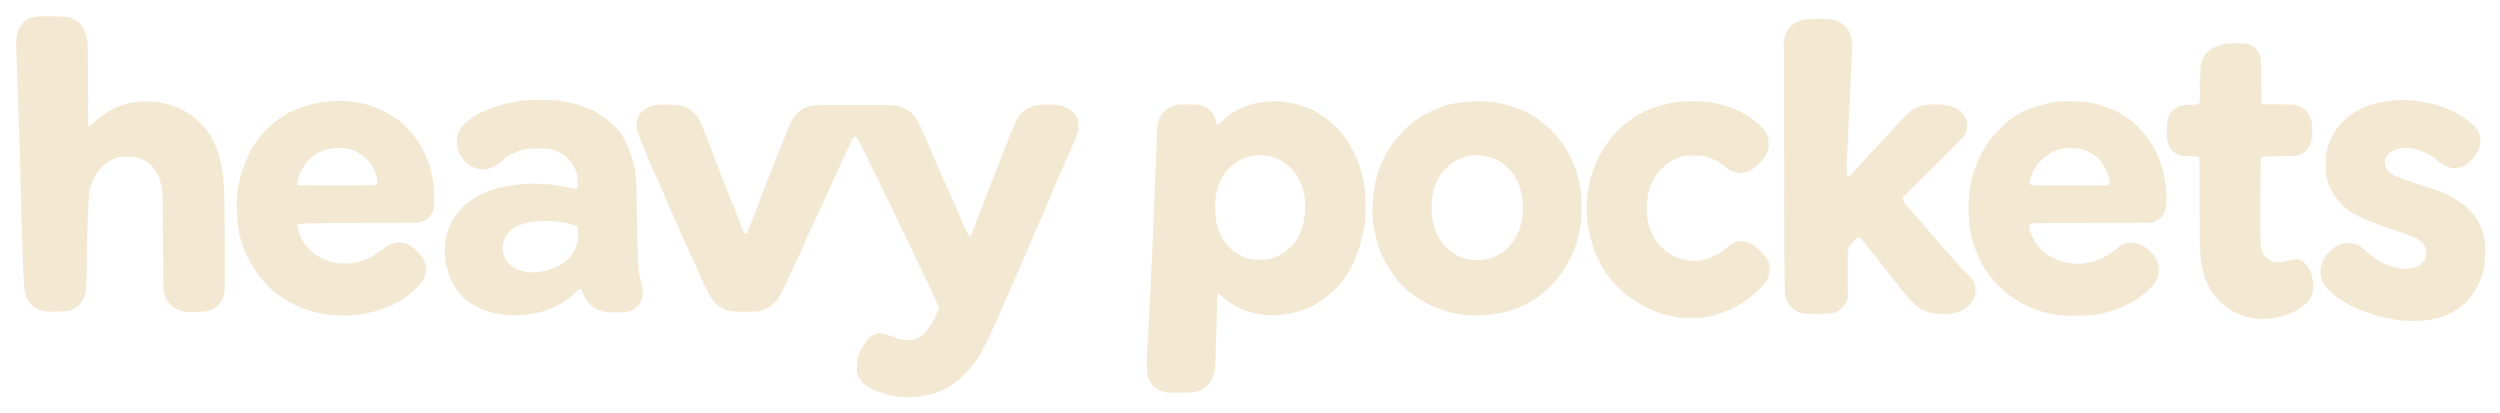
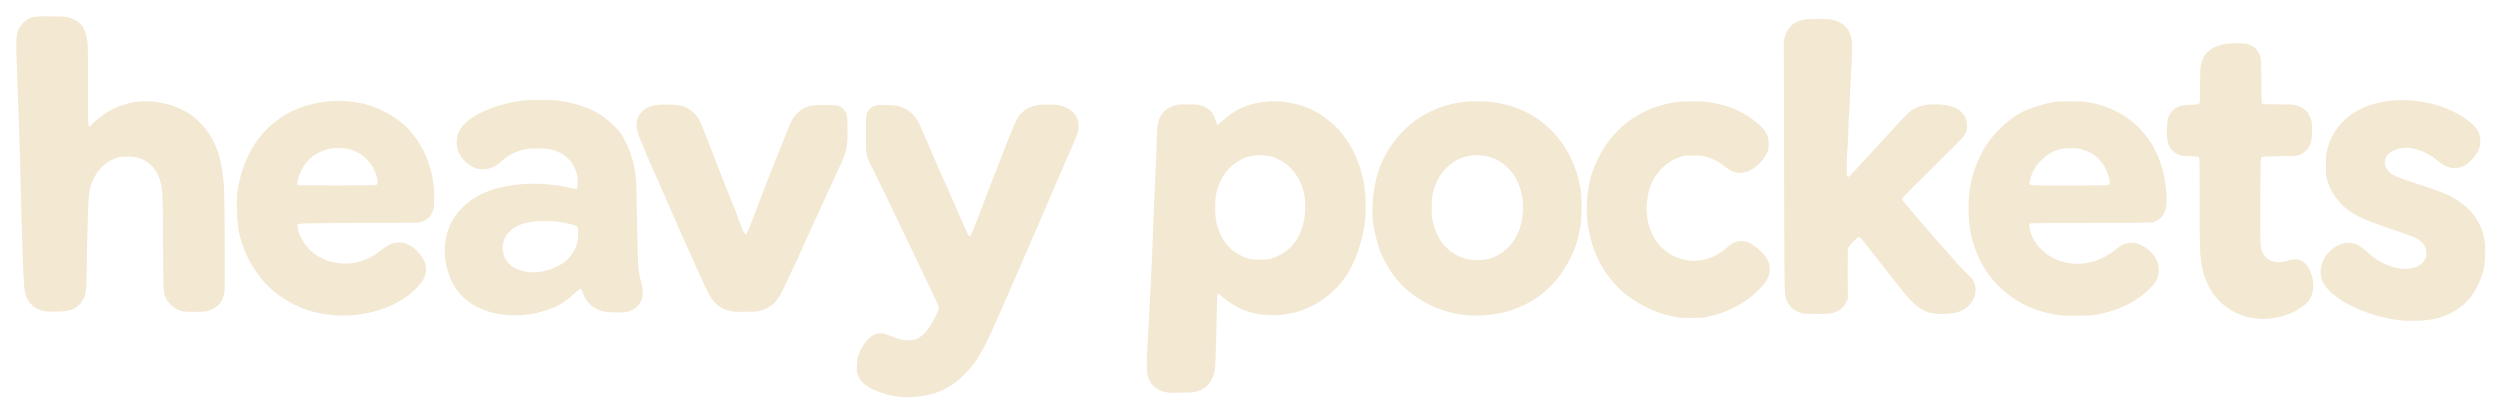
<svg xmlns="http://www.w3.org/2000/svg" viewBox="0 0 1236 204" role="img" aria-label="heavy pockets">
-   <path fill="#F3E8D2" fill-rule="evenodd" d="M445.1 196.2C440.1 195.7 435.8 194.5 431.3 192.4C427.7 190.6 425.7 188.8 424.5 186.2C423.7 184.4 423.6 184.3 423.6 181.4C423.7 179.1 423.8 177.9 424.2 176.4C425.6 171.4 429.3 166.5 432.7 165.2C434.9 164.4 436.7 164.6 440.5 166.2C444.8 167.9 446.7 168.3 449.6 168.2C451.7 168.1 452.1 168.0 453.8 167.2C455.2 166.5 456.1 165.8 457.3 164.5C459.1 162.7 461.7 158.4 463.3 154.7L464.3 152.4L463.9 151.2C463.6 150.2 458.6 139.8 449.2 120.1C447.5 116.7 444.9 111.2 443.4 108.0C430.1 80.3 424.0 68.2 423.2 67.7C422.4 67.3 421.7 67.9 420.8 70.0C420.3 71.0 419.3 73.3 418.4 75.1C415.8 80.8 412.3 88.4 409.2 95.2C407.5 98.9 405.1 104.2 403.8 107.0C402.5 109.8 400.2 114.8 398.7 118.1C397.3 121.4 395.1 126.2 393.9 128.8C392.7 131.3 391.2 134.4 390.6 135.8C388.1 141.3 385.9 145.7 384.9 147.2C382.8 150.4 380.3 152.2 376.5 153.4C374.4 154.1 374.2 154.1 368.2 154.1C360.3 154.1 358.7 153.7 354.9 150.9C352.0 148.8 350.2 145.6 344.9 133.5C343.4 130.1 341.5 125.9 340.7 124.2C339.3 121.2 333.3 107.7 327.4 94.0C326.0 90.8 324.0 86.3 322.9 84.0C321.1 79.9 318.3 73.3 316.1 67.8C315.5 66.3 314.9 64.3 314.8 63.5C314.0 57.8 317.4 53.4 323.5 52.1C326.4 51.5 334.0 51.6 336.6 52.2C340.0 53.1 342.7 55.0 344.6 57.6C346.1 59.7 346.5 60.6 348.8 66.6C351.3 73.2 358.3 91.2 362.8 102.2C363.6 104.1 364.6 106.9 365.2 108.5C367.6 115.1 368.3 116.5 369.2 115.4C369.5 115.1 372.8 106.7 374.1 103.2C376.4 96.8 384.8 75.5 390.3 62.0C391.9 58.1 394.6 55.0 397.6 53.5C401.1 51.8 400.3 51.9 422.2 51.9C444.6 51.9 443.4 51.8 447.5 53.8C450.6 55.4 452.7 57.6 454.3 60.9C455.7 63.9 459.5 72.5 462.1 78.7C463.2 81.2 464.7 84.8 465.5 86.6C467.1 89.9 468.7 93.6 472.8 103.0C477.0 112.8 478.6 116.3 479.1 116.6C480.0 117.1 479.8 117.6 489.7 91.4C490.9 88.2 492.2 84.9 492.6 84.1C492.9 83.3 493.9 80.8 494.7 78.6C497.3 71.7 501.7 60.8 502.6 59.2C504.4 55.7 507.6 53.3 511.7 52.2C514.4 51.5 521.6 51.5 524.4 52.2C528.2 53.2 531.2 55.4 532.4 58.2C532.9 59.2 533.1 60.1 533.2 61.8C533.4 64.6 532.9 66.0 529.8 73.0C528.5 76.0 525.0 84.1 521.9 91.1C518.9 98.1 515.9 105.1 515.3 106.6C514.6 108.1 511.9 114.3 509.3 120.4C493.7 156.4 489.8 165.3 486.4 171.8C483.8 176.6 482.6 178.5 480.2 181.4C472.1 191.0 464.3 195.2 452.4 196.2C449.3 196.5 448.0 196.5 445.1 196.2ZM161.8 155.5C152.8 154.3 145.2 151.2 137.8 145.9C128.9 139.6 121.7 128.7 118.7 117.1C117.6 112.7 117.2 108.9 117.1 102.1C117.1 95.5 117.3 93.9 118.6 88.5C122.1 74.5 129.4 64.0 140.3 57.2C150.6 50.8 165.3 48.3 177.9 50.9C187.7 52.8 197.6 58.5 203.4 65.5C211.0 74.6 215.0 86.4 214.7 98.7C214.6 102.2 214.5 103.1 214.1 104.2C212.9 107.2 211.4 108.6 208.5 109.6L206.9 110.1L177.2 110.2C144.0 110.4 146.9 110.2 147.1 112.2C147.6 116.7 151.3 122.5 155.6 125.6C161.6 129.9 169.8 131.4 177.1 129.5C181.2 128.5 184.3 126.9 188.5 123.7C192.3 120.8 193.2 120.4 195.7 120.0C199.3 119.3 202.9 120.8 206.3 124.2C209.9 127.9 211.3 131.7 210.4 135.3C209.7 137.9 208.8 139.4 206.2 142.1C202.5 146.0 198.3 148.9 192.5 151.4C183.3 155.4 172.2 156.9 161.8 155.5ZM250.0 155.7C235.8 154.3 225.9 147.3 221.9 135.6C220.5 131.4 219.9 128.2 219.9 123.9C219.9 119.7 220.4 117.1 221.8 113.1C225.1 103.6 234.4 96.0 246.1 93.0C257.7 90.1 269.8 90.1 282.0 92.9C284.1 93.4 284.9 93.5 285.2 93.3C285.6 93.1 285.6 92.6 285.6 90.1C285.6 87.6 285.5 86.8 284.9 85.1C283.4 80.6 280.9 77.6 277.0 75.6C273.0 73.7 271.4 73.4 265.8 73.4C261.3 73.4 260.7 73.5 258.4 74.1C254.1 75.2 250.9 77.0 247.7 79.9C242.9 84.2 237.5 84.9 232.6 81.9C225.8 77.6 223.8 69.6 227.9 63.4C231.9 57.4 243.4 52.0 256.5 50.0C261.3 49.2 271.4 49.2 276.4 49.8C284.9 51.0 292.1 53.5 297.9 57.4C300.6 59.2 305.6 64.0 307.1 66.2C310.3 71.1 313.1 78.5 314.0 84.9C314.6 88.7 314.7 91.8 315.0 112.6C315.3 129.3 315.5 133.8 316.5 137.6C317.7 142.1 317.8 142.6 317.7 145.0C317.6 147.1 317.5 147.6 316.8 149.1C315.5 151.7 313.4 153.3 309.9 154.2C307.9 154.7 300.1 154.5 297.9 153.9C292.9 152.5 289.5 149.2 288.0 144.4C287.6 143.2 287.3 142.8 286.8 142.8C286.7 142.8 285.4 143.8 284.0 145.1C281.2 147.8 277.4 150.4 274.3 151.8C266.3 155.2 258.1 156.5 250.0 155.7ZM23.4 154.0C17.7 153.5 13.8 150.2 12.4 144.9C11.8 142.9 11.3 132.0 10.7 109.9C10.6 104.7 10.4 96.7 10.2 92.1C10.1 87.6 9.9 79.8 9.8 74.9C9.4 62.8 8.8 45.1 8.4 34.1C7.8 19.4 7.9 17.3 9.4 14.1C10.2 12.4 12.1 10.4 13.9 9.4C16.3 8.2 18.3 7.9 25.8 8.1C32.4 8.2 32.7 8.2 34.6 8.8C39.6 10.5 42.0 13.4 43.0 19.2C43.5 21.7 43.5 23.1 43.5 41.9C43.5 59.5 43.5 62.0 43.9 62.3C44.1 62.4 44.3 62.5 44.4 62.5C50.6 56.2 56.2 52.9 63.9 51.0C73.3 48.7 85.3 50.8 93.5 56.2C97.2 58.6 101.0 62.5 103.4 66.2C107.7 72.7 109.9 80.3 110.7 91.9C111.1 96.7 111.3 142.1 111.0 144.2C110.3 148.9 107.9 151.9 103.7 153.4C102.0 154.0 101.5 154.1 97.0 154.2C91.6 154.3 89.9 154.1 87.3 152.8C85.5 152.0 83.1 149.6 82.2 147.7C80.7 144.8 80.7 144.9 80.6 119.8C80.5 95.2 80.4 93.8 79.2 89.5C77.6 83.6 73.6 79.4 68.1 78.0C65.5 77.3 60.9 77.2 58.5 77.8C51.0 79.8 45.7 86.3 44.1 95.4C43.7 98.0 43.1 113.6 42.9 131.4C42.7 144.2 42.6 145.2 41.1 148.0C39.6 150.9 37.1 152.8 33.8 153.6C32.1 154.0 26.2 154.2 23.4 154.0ZM266.2 134.5C272.1 133.8 278.2 131.0 281.4 127.5C283.0 125.7 284.4 123.1 285.2 120.8C285.7 119.2 285.8 118.4 285.8 115.7C285.9 111.9 285.8 111.8 283.0 111.0C278.0 109.7 273.1 109.1 267.5 109.3C259.1 109.6 253.9 111.6 250.7 115.9C247.4 120.3 247.9 126.6 251.7 130.4C252.4 131.1 253.4 132.0 254.1 132.3C255.8 133.3 258.8 134.3 261.1 134.5C262.2 134.6 263.3 134.7 263.4 134.7C263.6 134.7 264.8 134.6 266.2 134.5ZM185.6 91.5C186.7 91.4 186.9 90.6 186.5 88.5C185.6 83.2 181.6 77.7 176.7 75.3C173.6 73.7 171.3 73.2 167.5 73.2C164.1 73.2 162.2 73.5 159.2 74.7C153.5 76.9 149.1 82.0 147.3 88.6C146.7 90.7 146.8 91.4 147.8 91.6C148.5 91.7 184.6 91.7 185.6 91.5ZM577.4 194.1C572.2 193.3 568.8 190.5 567.5 186.0C566.9 183.8 566.8 180.1 567.2 172.9C567.9 161.0 568.5 150.2 568.7 144.6C568.9 141.2 569.1 137.5 569.1 136.4C569.3 134.3 570.3 109.8 570.7 98.0C570.9 94.4 571.1 89.2 571.2 86.6C571.4 84.0 571.6 77.7 571.8 72.6C571.9 66.5 572.1 62.7 572.4 61.4C573.3 56.6 576.0 53.6 580.9 52.1C582.1 51.7 583.2 51.6 587.2 51.6C591.6 51.6 592.3 51.7 593.9 52.2C597.9 53.4 600.1 55.8 601.0 59.5C601.4 61.1 601.7 61.8 602.0 61.7C602.1 61.7 603.3 60.8 604.6 59.6C610.7 53.9 617.5 51.0 626.7 50.2C635.6 49.4 646.0 52.0 653.1 56.8C656.0 58.7 659.7 61.8 661.5 63.7C667.7 70.3 672.3 79.9 674.2 90.0C675.4 96.2 675.5 106.3 674.5 112.2C673.0 120.6 670.2 128.8 666.6 134.7C660.6 144.7 650.4 152.1 639.2 154.7C637.3 155.2 634.2 155.6 631.0 155.8C629.1 156.0 623.3 155.6 621.0 155.1C618.6 154.6 614.3 153.2 612.2 152.1C609.8 150.9 606.3 148.5 604.4 146.8C602.7 145.2 602.2 145.0 601.9 145.7C601.8 145.9 601.6 151.5 601.5 158.1C601.2 174.0 600.8 182.4 600.5 183.9C600.3 184.6 599.8 186.1 599.2 187.2C597.7 190.6 595.3 192.5 591.4 193.6C590.2 194.0 588.6 194.1 584.0 194.1C580.8 194.2 577.8 194.2 577.4 194.1ZM1187.0 158.4C1172.8 156.7 1158.9 151.0 1151.7 143.8C1148.2 140.2 1147.1 137.6 1147.3 133.6C1147.8 125.8 1155.7 119.0 1162.8 120.2C1165.2 120.6 1167.0 121.6 1169.8 124.1C1173.3 127.2 1174.2 127.9 1176.2 129.1C1178.9 130.6 1182.2 131.9 1185.2 132.5C1188.2 133.1 1190.0 133.1 1192.3 132.6C1194.6 132.1 1196.0 131.5 1197.3 130.3C1198.9 128.8 1199.6 127.3 1199.6 125.1C1199.6 121.9 1197.9 119.5 1194.2 117.6C1193.2 117.1 1189.1 115.6 1185.1 114.2C1171.1 109.5 1166.4 107.6 1162.0 104.6C1156.4 100.9 1152.1 94.9 1150.5 88.6C1149.9 86.6 1149.9 85.8 1149.9 81.5C1149.9 77.1 1150.0 76.4 1150.6 74.0C1151.8 69.0 1153.8 65.3 1157.0 61.6C1161.0 57.0 1165.5 54.1 1171.7 52.0C1182.2 48.5 1194.4 48.7 1206.5 52.5C1215.0 55.3 1223.2 60.8 1225.3 65.1C1226.4 67.4 1226.6 70.4 1225.8 73.0C1224.7 76.4 1221.4 80.4 1218.2 82.0C1213.9 84.1 1209.8 83.3 1205.5 79.7C1201.0 75.9 1196.0 73.7 1190.9 73.1C1187.5 72.8 1183.3 73.9 1181.2 75.8C1178.4 78.2 1178.3 82.1 1181.1 84.9C1183.0 86.8 1185.0 87.6 1196.9 91.5C1205.4 94.3 1208.0 95.3 1210.9 96.7C1221.2 101.9 1227.1 109.6 1228.5 119.7C1228.9 122.6 1228.7 129.6 1228.1 132.2C1226.8 138.5 1223.8 144.4 1220.0 148.6C1215.3 153.7 1208.3 157.2 1200.4 158.2C1197.1 158.7 1190.2 158.8 1187.0 158.4ZM1114.4 157.3C1107.9 156.5 1101.5 153.3 1096.9 148.5C1092.9 144.3 1090.0 138.6 1088.7 132.0C1087.6 126.7 1087.5 123.1 1087.5 100.0C1087.5 79.9 1087.5 78.0 1087.1 77.7C1086.8 77.5 1085.5 77.3 1082.5 77.2C1078.5 77.1 1078.3 77.1 1076.7 76.3C1072.4 74.3 1071.1 71.0 1071.3 63.5C1071.5 59.3 1071.9 57.4 1073.4 55.6C1075.4 52.8 1078.2 51.8 1083.3 51.8C1086.0 51.8 1086.5 51.7 1087.0 51.3L1087.6 50.8L1087.7 42.0C1087.8 34.1 1087.8 32.9 1088.3 31.3C1089.6 26.4 1092.7 23.6 1098.4 22.1C1100.6 21.5 1101.4 21.5 1105.4 21.4C1110.1 21.4 1111.2 21.6 1113.4 22.7C1115.4 23.7 1116.9 25.8 1117.6 28.4C1117.9 29.6 1118.0 31.7 1118.0 40.3C1118.0 48.7 1118.1 50.7 1118.3 51.1C1118.7 51.6 1119.1 51.6 1126.4 51.6C1133.6 51.6 1134.2 51.7 1135.7 52.2C1139.5 53.5 1141.5 55.5 1142.7 59.4C1143.0 60.5 1143.1 61.7 1143.1 64.5C1143.1 69.9 1142.4 72.2 1139.9 74.6C1139.0 75.5 1138.1 76.1 1137.1 76.5C1135.7 77.1 1135.3 77.1 1127.1 77.2C1119.3 77.4 1118.5 77.4 1118.1 77.8C1117.7 78.2 1117.6 79.5 1117.5 97.2C1117.4 118.0 1117.5 121.3 1118.2 123.8C1119.2 127.0 1121.4 128.9 1124.7 129.5C1126.6 129.8 1128.0 129.7 1131.2 128.8C1134.6 127.9 1136.6 128.1 1138.4 129.2C1142.6 131.9 1144.9 140.2 1143.0 145.6C1142.0 148.7 1140.1 150.6 1136.0 153.1C1132.3 155.3 1128.0 156.7 1122.9 157.4C1119.4 157.8 1118.0 157.8 1114.4 157.3ZM830.4 157.1C828.2 156.8 823.1 155.6 820.8 154.8C815.9 153.2 809.4 149.8 804.8 146.3C796.3 139.9 789.7 130.0 786.8 119.3C784.2 109.9 783.8 102.4 785.4 92.6C786.1 87.9 787.4 84.1 789.9 78.8C796.2 65.5 807.5 55.9 821.5 52.0C826.1 50.7 829.4 50.2 834.9 50.1C841.6 49.9 846.5 50.5 852.6 52.2C859.0 53.9 865.4 57.6 870.2 62.1C872.0 63.9 872.7 64.7 873.4 66.2C874.3 67.9 874.3 68.2 874.4 70.6C874.5 72.7 874.5 73.4 874.0 74.6C873.2 76.8 871.7 79.0 869.4 81.2C866.1 84.3 862.8 85.7 859.5 85.4C857.0 85.2 855.4 84.5 852.6 82.2C849.8 79.9 846.6 78.3 843.6 77.5C841.9 77.0 840.9 76.9 837.2 76.9C832.9 76.9 832.8 76.9 830.4 77.7C827.2 78.8 824.6 80.4 822.3 82.6C817.7 87.0 815.5 91.4 814.5 98.1C813.9 102.1 813.9 103.8 814.4 107.5C815.9 118.6 823.4 126.8 833.7 128.6C836.8 129.1 838.7 129.1 841.7 128.5C846.4 127.6 849.9 125.8 853.8 122.4C855.9 120.5 856.9 119.9 859.0 119.4C862.7 118.4 867.0 120.4 871.4 125.1C874.2 128.0 875.2 130.7 874.9 134.2C874.7 136.6 873.7 138.6 871.3 141.4C864.8 148.9 854.2 154.8 843.7 156.7C841.5 157.2 840.1 157.2 836.0 157.2C833.3 157.2 830.8 157.1 830.4 157.1ZM1019.8 156.0C1006.9 154.7 996.2 149.6 987.6 140.9C983.0 136.2 979.6 131.0 977.3 125.0C974.5 118.0 973.6 113.2 973.3 105.0C973.0 95.6 974.4 87.6 977.8 79.8C980.4 73.7 983.3 69.3 987.7 64.7C992.0 60.3 996.2 57.1 1000.7 54.9C1003.7 53.5 1009.5 51.7 1013.5 50.8C1016.7 50.2 1017.2 50.1 1023.8 50.1C1030.2 50.2 1030.8 50.2 1033.8 50.8C1046.6 53.5 1056.3 59.8 1063.0 70.0C1067.6 76.9 1070.3 85.4 1071.0 94.6C1071.4 100.0 1071.1 103.0 1069.8 105.6C1068.7 107.8 1066.6 109.4 1063.9 110.0C1063.3 110.1 1052.0 110.2 1033.5 110.2C1013.8 110.2 1004.1 110.3 1003.7 110.5C1003.1 110.8 1003.1 111.9 1003.7 114.1C1004.8 117.8 1006.7 120.9 1009.4 123.5C1011.6 125.6 1013.0 126.5 1015.8 127.9C1020.1 129.9 1025.3 130.8 1029.7 130.3C1036.1 129.5 1040.6 127.6 1045.8 123.5C1049.0 120.9 1050.5 120.2 1053.3 120.0C1055.1 120.0 1055.7 120.0 1057.2 120.6C1061.3 122.0 1065.3 125.8 1066.6 129.5C1067.7 132.7 1067.6 135.5 1066.1 138.5C1065.4 140.0 1064.6 140.9 1062.5 143.0C1057.5 148.1 1050.0 152.2 1042.0 154.3C1037.0 155.7 1034.5 156.0 1028.0 156.1C1024.6 156.2 1020.9 156.1 1019.8 156.0ZM723.0 155.6C713.4 154.3 704.2 150.3 696.8 144.3C693.5 141.6 691.9 139.9 689.4 136.6C685.9 131.8 683.0 126.4 681.7 122.4C680.6 119.0 679.2 113.2 678.9 110.5C677.9 103.0 678.9 92.6 681.4 84.9C684.8 74.4 692.2 64.6 701.0 58.7C709.3 53.2 718.1 50.4 728.1 50.1C738.3 49.7 747.8 51.8 755.5 55.9C769.4 63.4 778.7 76.9 781.4 93.4C781.8 95.5 781.9 97.5 781.9 102.8C781.9 110.1 781.6 112.0 779.9 118.6C778.8 122.6 777.9 124.8 775.9 128.6C768.8 142.2 757.7 151.0 743.1 154.5C737.4 155.9 728.7 156.4 723.0 155.6ZM891.6 155.0C886.7 154.0 883.6 150.9 882.6 146.3C882.2 144.4 882.1 125.3 882.0 54.5L881.9 20.1L882.5 18.1C883.7 13.6 886.4 11.1 891.0 9.9C892.3 9.5 893.8 9.4 898.9 9.4C905.0 9.4 905.2 9.4 907.2 10.1C911.9 11.6 914.4 14.4 915.4 19.3C915.7 20.8 915.8 22.1 915.6 26.4C915.6 29.3 915.4 33.1 915.2 35.0C915.1 36.9 914.9 41.4 914.7 45.0C914.6 48.6 914.4 52.9 914.3 54.5C914.1 56.1 913.9 60.9 913.8 65.1C913.6 69.4 913.4 74.6 913.2 76.7C912.9 82.7 912.9 87.2 913.4 87.4C913.6 87.5 913.9 87.4 914.1 87.3C914.5 87.1 919.3 82.0 928.0 72.4C937.6 61.9 942.9 56.2 944.2 55.2C945.7 53.9 947.8 52.9 950.4 52.2C953.3 51.4 959.8 51.4 963.2 52.2C969.0 53.5 972.2 56.8 972.5 61.7C972.6 64.1 972.1 65.7 970.8 67.5C970.3 68.1 963.4 75.1 955.5 82.9C947.6 90.7 941.0 97.3 940.8 97.6C940.5 98.1 940.5 98.4 940.6 98.9C940.9 99.5 948.9 109.0 959.1 120.6C966.6 129.1 970.8 133.8 972.8 135.6C975.0 137.6 975.9 138.9 976.4 140.8C977.8 146.1 974.6 151.6 969.1 153.9C964.5 155.7 956.5 155.7 951.9 153.9C949.5 152.9 947.5 151.4 944.8 148.7C942.5 146.3 941.1 144.5 932.8 133.9C931.1 131.7 928.4 128.2 926.8 126.2C925.2 124.3 923.2 121.8 922.4 120.7C920.4 118.0 919.6 117.3 919.0 117.2C918.5 117.2 917.8 117.9 916.3 119.4C915.1 120.6 914.0 122.0 913.8 122.4C913.5 123.0 913.5 124.7 913.5 135.4L913.6 147.6L912.9 149.1C911.6 151.9 909.9 153.4 906.9 154.5C905.5 155.0 904.8 155.1 899.0 155.2C895.5 155.2 892.2 155.1 891.6 155.0ZM735.3 128.1C742.3 126.7 748.3 121.2 751.1 113.6C752.6 109.7 753.3 103.8 752.8 99.2C752.0 92.3 749.7 87.2 745.6 83.1C742.3 79.8 739.2 78.2 734.7 77.2C727.1 75.7 720.0 77.9 714.7 83.4C711.7 86.6 709.7 90.3 708.6 94.8C708.1 96.9 707.9 98.1 707.8 101.8C707.7 106.7 708.0 108.9 709.3 112.9C713.1 124.4 723.6 130.5 735.3 128.1ZM629.5 127.5C637.8 124.7 643.3 117.8 644.9 107.8C645.4 104.8 645.4 99.8 645.0 97.1C643.7 89.0 638.9 82.1 632.1 78.8C629.3 77.4 627.6 77.0 623.9 76.8C619.2 76.6 615.3 77.6 611.7 80.0C605.9 83.7 602.5 89.3 601.1 96.8C600.5 100.5 600.7 107.4 601.6 110.8C603.6 118.3 607.1 123.0 613.0 126.1C616.6 128.0 619.1 128.5 623.8 128.4C626.8 128.3 627.4 128.2 629.5 127.5ZM1042.7 91.1C1043.1 90.6 1043.2 90.4 1043.1 89.7C1042.2 84.5 1039.4 79.7 1035.9 77.0C1034.0 75.6 1031.3 74.3 1028.6 73.7C1025.5 73.0 1020.3 73.1 1017.6 74.0C1014.7 74.9 1012.1 76.4 1010.0 78.5C1006.7 81.5 1005.0 84.2 1003.9 88.1C1003.2 90.5 1003.3 91.2 1004.2 91.4C1004.6 91.5 1005.0 91.6 1005.1 91.6C1005.3 91.7 1013.6 91.7 1023.8 91.7L1042.1 91.6L1042.7 91.1Z" />
+   <path fill="#F3E8D2" fill-rule="evenodd" d="M445.1 196.2C440.1 195.7 435.8 194.5 431.3 192.4C427.7 190.6 425.7 188.8 424.5 186.2C423.7 184.4 423.6 184.3 423.6 181.4C423.7 179.1 423.8 177.9 424.2 176.4C425.6 171.4 429.3 166.5 432.7 165.2C434.9 164.4 436.7 164.6 440.5 166.2C444.8 167.9 446.7 168.3 449.6 168.2C451.7 168.1 452.1 168.0 453.8 167.2C455.2 166.5 456.1 165.8 457.3 164.5C459.1 162.7 461.7 158.4 463.3 154.7L464.3 152.4L463.9 151.2C463.6 150.2 458.6 139.8 449.2 120.1C447.5 116.7 444.9 111.2 443.4 108.0C438.3 97.4 432.9 86.2 430.9 82.3C428.2 76.9 428.1 76.7 428.1 65.9C428.1 57.2 428.1 57.1 428.7 55.8C429.5 54.0 431.1 52.6 432.8 52.2C435.4 51.6 442.7 51.9 445.1 52.7C449.4 54.2 452.4 56.9 454.3 60.9C455.7 63.9 459.5 72.4 462.1 78.7C463.2 81.2 464.7 84.8 465.5 86.6C467.1 89.9 468.7 93.6 472.8 103.0C477.0 112.8 478.6 116.3 479.1 116.6C480.0 117.1 479.8 117.6 489.7 91.4C490.9 88.2 492.2 84.9 492.6 84.1C492.9 83.3 493.9 80.8 494.7 78.6C497.3 71.7 501.7 60.8 502.6 59.2C504.4 55.7 507.6 53.3 511.7 52.2C514.4 51.5 521.6 51.5 524.4 52.2C528.2 53.2 531.2 55.4 532.4 58.2C532.9 59.2 533.1 60.1 533.2 61.8C533.4 64.6 532.9 66.0 529.8 73.0C528.5 76.0 525.0 84.1 521.9 91.1C518.9 98.1 515.9 105.1 515.3 106.6C514.6 108.1 511.9 114.3 509.3 120.4C493.7 156.4 489.8 165.3 486.4 171.8C483.8 176.6 482.6 178.5 480.2 181.4C472.1 191.0 464.3 195.2 452.4 196.2C449.3 196.5 448.0 196.5 445.1 196.2ZM161.8 155.5C152.8 154.3 145.2 151.2 137.8 145.9C128.9 139.6 121.7 128.7 118.7 117.1C117.6 112.7 117.2 108.9 117.1 102.1C117.1 95.5 117.3 93.9 118.6 88.5C122.1 74.5 129.4 64.0 140.3 57.2C150.6 50.8 165.3 48.3 177.9 50.9C187.7 52.8 197.6 58.5 203.4 65.5C211.0 74.6 215.0 86.4 214.7 98.7C214.6 102.2 214.5 103.1 214.1 104.2C212.9 107.2 211.4 108.6 208.5 109.6L206.9 110.1L177.2 110.2C144.0 110.4 146.9 110.2 147.1 112.2C147.6 116.7 151.3 122.5 155.6 125.6C161.6 129.9 169.8 131.4 177.1 129.5C181.2 128.5 184.3 126.9 188.5 123.7C192.3 120.8 193.2 120.4 195.7 120.0C199.3 119.3 202.9 120.8 206.3 124.2C209.9 127.9 211.3 131.7 210.4 135.3C209.7 137.9 208.8 139.4 206.2 142.1C202.5 146.0 198.3 148.9 192.5 151.4C183.3 155.4 172.2 156.9 161.8 155.5ZM250.0 155.7C235.8 154.3 225.9 147.3 221.9 135.6C220.5 131.4 219.9 128.2 219.9 123.9C219.9 119.7 220.4 117.1 221.8 113.1C225.1 103.6 234.4 96.0 246.1 93.0C257.7 90.1 269.8 90.1 282.0 92.9C284.1 93.4 284.9 93.5 285.2 93.3C285.6 93.1 285.6 92.6 285.6 90.1C285.6 87.6 285.5 86.8 284.9 85.1C283.4 80.6 280.9 77.6 277.0 75.6C273.0 73.7 271.4 73.4 265.8 73.4C261.3 73.4 260.7 73.5 258.4 74.1C254.1 75.2 250.9 77.0 247.7 79.9C242.9 84.2 237.5 84.9 232.6 81.9C225.8 77.6 223.8 69.6 227.9 63.4C231.9 57.4 243.4 52.0 256.5 50.0C261.3 49.2 271.4 49.2 276.4 49.8C284.9 51.0 292.1 53.5 297.9 57.4C300.6 59.2 305.6 64.0 307.1 66.2C310.3 71.1 313.1 78.5 314.0 84.9C314.6 88.7 314.7 91.8 315.0 112.6C315.3 129.3 315.5 133.8 316.5 137.6C317.7 142.1 317.8 142.6 317.7 145.0C317.6 147.1 317.5 147.6 316.8 149.1C315.5 151.7 313.4 153.3 309.9 154.2C307.9 154.7 300.1 154.5 297.9 153.9C292.9 152.5 289.5 149.2 288.0 144.4C287.6 143.2 287.3 142.8 286.8 142.8C286.7 142.8 285.4 143.8 284.0 145.1C281.2 147.8 277.4 150.4 274.3 151.8C266.3 155.2 258.1 156.5 250.0 155.7ZM23.4 154.0C17.7 153.5 13.8 150.2 12.4 144.9C11.8 142.9 11.3 132.0 10.7 109.9C10.6 104.7 10.4 96.7 10.2 92.1C10.1 87.6 9.9 79.8 9.8 74.9C9.4 62.8 8.8 45.1 8.4 34.1C7.8 19.4 7.9 17.3 9.4 14.1C10.2 12.4 12.1 10.4 13.9 9.4C16.3 8.2 18.3 7.9 25.8 8.1C32.4 8.2 32.7 8.2 34.6 8.8C39.6 10.5 42.0 13.4 43.0 19.2C43.5 21.7 43.5 23.1 43.5 41.9C43.5 59.5 43.5 62.0 43.9 62.3C44.1 62.4 44.3 62.5 44.4 62.5C50.6 56.2 56.2 52.9 63.9 51.0C73.3 48.7 85.3 50.8 93.5 56.2C97.2 58.6 101.0 62.5 103.4 66.2C107.7 72.7 109.9 80.3 110.7 91.9C111.1 96.7 111.3 142.1 111.0 144.2C110.3 148.9 107.9 151.9 103.7 153.4C102.0 154.0 101.5 154.1 97.0 154.2C91.6 154.3 89.9 154.1 87.3 152.8C85.5 152.0 83.1 149.6 82.2 147.7C80.7 144.8 80.7 144.9 80.6 119.8C80.5 95.2 80.4 93.8 79.2 89.5C77.6 83.6 73.6 79.4 68.1 78.0C65.5 77.3 60.9 77.2 58.5 77.8C51.0 79.8 45.7 86.3 44.1 95.4C43.7 98.0 43.1 113.6 42.9 131.4C42.7 144.2 42.6 145.2 41.1 148.0C39.6 150.9 37.1 152.8 33.8 153.6C32.1 154.0 26.2 154.2 23.4 154.0ZM362.8 154.1C359.0 153.4 357.3 152.8 354.9 150.9C352.0 148.8 350.2 145.6 344.9 133.5C343.4 130.1 341.5 125.9 340.7 124.2C339.3 121.2 333.3 107.7 327.4 94.0C326.0 90.8 324.0 86.3 322.9 84.0C321.1 79.9 318.3 73.3 316.1 67.8C315.5 66.3 314.9 64.3 314.8 63.5C314.0 57.8 317.4 53.4 323.5 52.1C326.4 51.5 334.0 51.6 336.6 52.2C340.0 53.1 342.7 55.0 344.6 57.6C346.1 59.7 346.5 60.6 348.8 66.6C351.3 73.2 358.3 91.2 362.8 102.2C363.6 104.1 364.6 106.9 365.2 108.5C367.6 115.1 368.3 116.5 369.2 115.4C369.5 115.1 372.8 106.7 374.1 103.2C376.4 96.8 384.8 75.5 390.3 62.0C391.9 58.1 394.6 55.0 397.6 53.5C400.5 52.1 401.8 51.9 407.6 51.9C411.2 51.9 413.3 52.0 414.2 52.2C415.9 52.6 417.5 54.1 418.3 55.8C418.8 57.0 418.9 57.5 419.0 63.1C419.1 72.8 418.8 74.5 414.8 83.1C413.4 86.2 410.9 91.6 409.2 95.2C407.5 98.9 405.1 104.2 403.8 107.0C402.5 109.8 400.2 114.8 398.7 118.1C397.3 121.4 395.1 126.2 393.9 128.8C392.7 131.3 391.2 134.4 390.6 135.8C388.1 141.3 385.9 145.7 384.9 147.2C382.8 150.4 380.3 152.2 376.6 153.4C374.8 154.0 374.2 154.1 369.0 154.1C365.9 154.2 363.1 154.2 362.8 154.1ZM266.2 134.5C272.1 133.8 278.2 131.0 281.4 127.5C283.0 125.7 284.4 123.1 285.2 120.8C285.7 119.2 285.8 118.4 285.8 115.7C285.9 111.9 285.8 111.8 283.0 111.0C278.0 109.7 273.1 109.1 267.5 109.3C259.1 109.6 253.9 111.6 250.7 115.9C247.4 120.3 247.9 126.6 251.7 130.4C252.4 131.1 253.4 132.0 254.1 132.3C255.8 133.3 258.8 134.3 261.1 134.5C262.2 134.6 263.3 134.7 263.4 134.7C263.6 134.7 264.8 134.6 266.2 134.5ZM185.6 91.5C186.7 91.4 186.9 90.6 186.5 88.5C185.6 83.2 181.6 77.7 176.7 75.3C173.6 73.7 171.3 73.2 167.5 73.2C164.1 73.2 162.2 73.5 159.2 74.7C153.5 76.9 149.1 82.0 147.3 88.6C146.7 90.7 146.8 91.4 147.8 91.6C148.5 91.7 184.6 91.7 185.6 91.5ZM577.4 194.1C572.2 193.3 568.8 190.5 567.5 186.0C566.9 183.8 566.8 180.1 567.2 172.9C567.9 161.0 568.5 150.2 568.7 144.6C568.9 141.2 569.1 137.5 569.1 136.4C569.3 134.3 570.3 109.8 570.7 98.0C570.9 94.4 571.1 89.2 571.2 86.6C571.4 84.0 571.6 77.7 571.8 72.6C571.9 66.5 572.1 62.7 572.4 61.4C573.3 56.6 576.0 53.6 580.9 52.1C582.1 51.7 583.2 51.6 587.2 51.6C591.6 51.6 592.3 51.7 593.9 52.2C597.9 53.4 600.1 55.8 601.0 59.5C601.4 61.1 601.7 61.8 602.0 61.7C602.1 61.7 603.3 60.8 604.6 59.6C610.7 53.9 617.5 51.0 626.7 50.2C635.6 49.4 646.0 52.0 653.1 56.8C656.0 58.7 659.7 61.8 661.5 63.7C667.7 70.3 672.3 79.9 674.2 90.0C675.4 96.2 675.5 106.3 674.5 112.2C673.0 120.6 670.2 128.8 666.6 134.7C660.6 144.7 650.4 152.1 639.2 154.7C637.3 155.2 634.2 155.6 631.0 155.8C629.1 156.0 623.3 155.6 621.0 155.1C618.6 154.6 614.3 153.2 612.2 152.1C609.8 150.9 606.3 148.5 604.4 146.8C602.7 145.2 602.2 145.0 601.9 145.7C601.8 145.9 601.6 151.5 601.5 158.1C601.2 174.0 600.8 182.4 600.5 183.9C600.3 184.6 599.8 186.1 599.2 187.2C597.7 190.6 595.3 192.5 591.4 193.6C590.2 194.0 588.6 194.1 584.0 194.1C580.8 194.2 577.8 194.2 577.4 194.1ZM1187.0 158.4C1172.8 156.7 1158.9 151.0 1151.7 143.8C1148.2 140.2 1147.1 137.6 1147.3 133.6C1147.8 125.8 1155.7 119.0 1162.8 120.2C1165.2 120.6 1167.0 121.6 1169.8 124.1C1173.3 127.2 1174.2 127.9 1176.2 129.1C1178.9 130.6 1182.2 131.9 1185.2 132.5C1188.2 133.1 1190.0 133.1 1192.3 132.6C1194.6 132.1 1196.0 131.5 1197.3 130.3C1198.9 128.8 1199.6 127.3 1199.6 125.1C1199.6 121.9 1197.9 119.5 1194.2 117.6C1193.2 117.1 1189.1 115.6 1185.1 114.2C1171.1 109.5 1166.4 107.6 1162.0 104.6C1156.4 100.9 1152.1 94.9 1150.5 88.6C1149.9 86.6 1149.9 85.8 1149.9 81.5C1149.9 77.1 1150.0 76.4 1150.6 74.0C1151.8 69.0 1153.8 65.3 1157.0 61.6C1161.0 57.0 1165.5 54.1 1171.7 52.0C1182.2 48.5 1194.4 48.7 1206.5 52.5C1215.0 55.3 1223.2 60.8 1225.3 65.1C1226.4 67.4 1226.6 70.4 1225.8 73.0C1224.7 76.4 1221.4 80.4 1218.2 82.0C1213.9 84.1 1209.8 83.3 1205.5 79.7C1201.0 75.9 1196.0 73.7 1190.9 73.1C1187.5 72.8 1183.3 73.9 1181.2 75.8C1178.4 78.2 1178.3 82.1 1181.1 84.9C1183.0 86.8 1185.0 87.6 1196.9 91.5C1205.4 94.3 1208.0 95.3 1210.9 96.7C1221.2 101.9 1227.1 109.6 1228.5 119.7C1228.9 122.6 1228.7 129.6 1228.1 132.2C1226.8 138.5 1223.8 144.4 1220.0 148.6C1215.3 153.7 1208.3 157.2 1200.4 158.2C1197.1 158.7 1190.2 158.8 1187.0 158.4ZM1114.4 157.3C1107.9 156.5 1101.5 153.3 1096.9 148.5C1092.9 144.3 1090.0 138.6 1088.7 132.0C1087.6 126.7 1087.5 123.1 1087.5 100.0C1087.5 79.9 1087.5 78.0 1087.1 77.7C1086.8 77.5 1085.5 77.3 1082.5 77.2C1078.5 77.1 1078.3 77.1 1076.7 76.3C1072.4 74.3 1071.1 71.0 1071.3 63.5C1071.5 59.3 1071.9 57.4 1073.4 55.6C1075.4 52.8 1078.2 51.8 1083.3 51.8C1086.0 51.8 1086.5 51.7 1087.0 51.3L1087.6 50.8L1087.7 42.0C1087.8 34.1 1087.8 32.9 1088.3 31.3C1089.6 26.4 1092.7 23.6 1098.4 22.1C1100.6 21.5 1101.4 21.5 1105.4 21.4C1110.1 21.4 1111.2 21.6 1113.4 22.7C1115.4 23.7 1116.9 25.8 1117.6 28.4C1117.9 29.6 1118.0 31.7 1118.0 40.3C1118.0 48.7 1118.1 50.7 1118.3 51.1C1118.7 51.6 1119.1 51.6 1126.4 51.6C1133.6 51.6 1134.2 51.7 1135.7 52.2C1139.5 53.5 1141.5 55.5 1142.7 59.4C1143.0 60.5 1143.1 61.7 1143.1 64.5C1143.1 69.9 1142.4 72.2 1139.9 74.6C1139.0 75.5 1138.1 76.1 1137.1 76.5C1135.7 77.1 1135.3 77.1 1127.1 77.2C1119.3 77.4 1118.5 77.4 1118.1 77.8C1117.7 78.2 1117.6 79.5 1117.5 97.2C1117.4 118.0 1117.5 121.3 1118.2 123.8C1119.2 127.0 1121.4 128.9 1124.7 129.5C1126.6 129.8 1128.0 129.7 1131.2 128.8C1134.6 127.9 1136.6 128.1 1138.4 129.2C1142.6 131.9 1144.9 140.2 1143.0 145.6C1142.0 148.7 1140.1 150.6 1136.0 153.1C1132.3 155.3 1128.0 156.7 1122.9 157.4C1119.4 157.8 1118.0 157.8 1114.4 157.3ZM830.4 157.1C828.2 156.8 823.1 155.6 820.8 154.8C815.9 153.2 809.4 149.8 804.8 146.3C796.3 139.9 789.7 130.0 786.8 119.3C784.2 109.9 783.8 102.4 785.4 92.6C786.1 87.9 787.4 84.1 789.9 78.8C796.2 65.5 807.5 55.9 821.5 52.0C826.1 50.7 829.4 50.2 834.9 50.1C841.6 49.9 846.5 50.5 852.6 52.2C859.0 53.9 865.4 57.6 870.2 62.1C872.0 63.9 872.7 64.7 873.4 66.2C874.3 67.9 874.3 68.2 874.4 70.6C874.5 72.7 874.5 73.4 874.0 74.6C873.2 76.8 871.7 79.0 869.4 81.2C866.1 84.3 862.8 85.7 859.5 85.4C857.0 85.2 855.4 84.5 852.6 82.2C849.8 79.9 846.6 78.3 843.6 77.5C841.9 77.0 840.9 76.9 837.2 76.9C832.9 76.9 832.8 76.9 830.4 77.7C827.2 78.8 824.6 80.4 822.3 82.6C817.7 87.0 815.5 91.4 814.5 98.1C813.9 102.1 813.9 103.8 814.4 107.5C815.9 118.6 823.4 126.8 833.7 128.6C836.8 129.1 838.7 129.1 841.7 128.5C846.4 127.6 849.9 125.8 853.8 122.4C855.9 120.5 856.9 119.9 859.0 119.4C862.7 118.4 867.0 120.4 871.4 125.1C874.2 128.0 875.2 130.7 874.9 134.2C874.7 136.6 873.7 138.6 871.3 141.4C864.8 148.9 854.2 154.8 843.7 156.7C841.5 157.2 840.1 157.2 836.0 157.2C833.3 157.2 830.8 157.1 830.4 157.1ZM1019.8 156.0C1006.9 154.7 996.2 149.6 987.6 140.9C983.0 136.2 979.6 131.0 977.3 125.0C974.5 118.0 973.6 113.2 973.3 105.0C973.0 95.6 974.4 87.6 977.8 79.8C980.4 73.7 983.3 69.3 987.7 64.7C992.0 60.3 996.2 57.1 1000.7 54.9C1003.7 53.5 1009.5 51.7 1013.5 50.8C1016.7 50.2 1017.2 50.1 1023.8 50.1C1030.2 50.2 1030.8 50.2 1033.8 50.8C1046.6 53.5 1056.3 59.8 1063.0 70.0C1067.6 76.9 1070.3 85.4 1071.0 94.6C1071.4 100.0 1071.1 103.0 1069.8 105.6C1068.7 107.8 1066.6 109.4 1063.9 110.0C1063.3 110.1 1052.0 110.2 1033.5 110.2C1013.8 110.2 1004.1 110.3 1003.7 110.5C1003.1 110.8 1003.1 111.9 1003.7 114.1C1004.8 117.8 1006.7 120.9 1009.4 123.5C1011.6 125.6 1013.0 126.5 1015.8 127.9C1020.1 129.9 1025.3 130.8 1029.7 130.3C1036.1 129.5 1040.6 127.6 1045.8 123.5C1049.0 120.9 1050.5 120.2 1053.3 120.0C1055.1 120.0 1055.7 120.0 1057.2 120.6C1061.3 122.0 1065.3 125.8 1066.6 129.5C1067.7 132.7 1067.6 135.5 1066.1 138.5C1065.4 140.0 1064.6 140.9 1062.5 143.0C1057.5 148.1 1050.0 152.2 1042.0 154.3C1037.0 155.7 1034.5 156.0 1028.0 156.1C1024.6 156.2 1020.9 156.1 1019.8 156.0ZM723.0 155.6C713.4 154.3 704.2 150.3 696.8 144.3C693.5 141.6 691.9 139.9 689.4 136.6C685.9 131.8 683.0 126.4 681.7 122.4C680.6 119.0 679.2 113.2 678.9 110.5C677.9 103.0 678.9 92.6 681.4 84.9C684.8 74.4 692.2 64.6 701.0 58.7C709.3 53.2 718.1 50.4 728.1 50.1C738.3 49.7 747.8 51.8 755.5 55.9C769.4 63.4 778.7 76.9 781.4 93.4C781.8 95.5 781.9 97.5 781.9 102.8C781.9 110.1 781.6 112.0 779.9 118.6C778.8 122.6 777.9 124.8 775.9 128.6C768.8 142.2 757.7 151.0 743.1 154.5C737.4 155.9 728.7 156.4 723.0 155.6ZM891.6 155.0C886.7 154.0 883.6 150.9 882.6 146.3C882.2 144.4 882.1 125.3 882.0 54.5L881.9 20.1L882.5 18.1C883.7 13.6 886.4 11.1 891.0 9.9C892.3 9.5 893.8 9.4 898.9 9.4C905.0 9.4 905.2 9.4 907.2 10.1C911.9 11.6 914.4 14.4 915.4 19.3C915.7 20.8 915.8 22.1 915.6 26.4C915.6 29.3 915.4 33.1 915.2 35.0C915.1 36.9 914.9 41.4 914.7 45.0C914.6 48.6 914.4 52.9 914.3 54.5C914.1 56.1 913.9 60.9 913.8 65.1C913.6 69.4 913.4 74.6 913.2 76.7C912.9 82.7 912.9 87.2 913.4 87.4C913.6 87.5 913.9 87.4 914.1 87.3C914.5 87.1 919.3 82.0 928.0 72.4C937.6 61.9 942.9 56.2 944.2 55.2C945.7 53.9 947.8 52.9 950.4 52.2C953.3 51.4 959.8 51.4 963.2 52.2C969.0 53.5 972.2 56.8 972.5 61.7C972.6 64.1 972.1 65.7 970.8 67.5C970.3 68.1 963.4 75.1 955.5 82.9C947.6 90.7 941.0 97.3 940.8 97.6C940.5 98.1 940.5 98.4 940.6 98.9C940.9 99.5 948.9 109.0 959.1 120.6C966.6 129.1 970.8 133.8 972.8 135.6C975.0 137.6 975.9 138.9 976.4 140.8C977.8 146.1 974.6 151.6 969.1 153.9C964.5 155.7 956.5 155.7 951.9 153.9C949.5 152.9 947.5 151.4 944.8 148.7C942.5 146.3 941.1 144.5 932.8 133.9C931.1 131.7 928.4 128.2 926.8 126.2C925.2 124.3 923.2 121.8 922.4 120.7C920.4 118.0 919.6 117.3 919.0 117.2C918.5 117.2 917.8 117.9 916.3 119.4C915.1 120.6 914.0 122.0 913.8 122.4C913.5 123.0 913.5 124.7 913.5 135.4L913.6 147.6L912.9 149.1C911.6 151.9 909.9 153.4 906.9 154.5C905.5 155.0 904.8 155.1 899.0 155.2C895.5 155.2 892.2 155.1 891.6 155.0ZM735.3 128.1C742.3 126.7 748.3 121.2 751.1 113.6C752.6 109.7 753.3 103.8 752.8 99.2C752.0 92.3 749.7 87.2 745.6 83.1C742.3 79.8 739.2 78.2 734.7 77.2C727.1 75.7 720.0 77.9 714.7 83.4C711.7 86.6 709.7 90.3 708.6 94.8C708.1 96.9 707.9 98.1 707.8 101.8C707.7 106.7 708.0 108.9 709.3 112.9C713.1 124.4 723.6 130.5 735.3 128.1ZM629.5 127.5C637.8 124.7 643.3 117.8 644.9 107.8C645.4 104.8 645.4 99.8 645.0 97.1C643.7 89.0 638.9 82.1 632.1 78.8C629.3 77.4 627.6 77.0 623.9 76.8C619.2 76.6 615.3 77.6 611.7 80.0C605.9 83.7 602.5 89.3 601.1 96.8C600.5 100.5 600.7 107.4 601.6 110.8C603.6 118.3 607.1 123.0 613.0 126.1C616.6 128.0 619.1 128.5 623.8 128.4C626.8 128.3 627.4 128.2 629.5 127.5ZM1042.7 91.1C1043.1 90.6 1043.2 90.4 1043.1 89.7C1042.2 84.5 1039.4 79.7 1035.9 77.0C1034.0 75.6 1031.3 74.3 1028.6 73.7C1025.5 73.0 1020.3 73.1 1017.6 74.0C1014.7 74.9 1012.1 76.4 1010.0 78.5C1006.7 81.5 1005.0 84.2 1003.9 88.1C1003.2 90.5 1003.3 91.2 1004.2 91.4C1004.6 91.5 1005.0 91.6 1005.1 91.6C1005.3 91.7 1013.6 91.7 1023.8 91.7L1042.1 91.6L1042.7 91.1Z" />
</svg>
